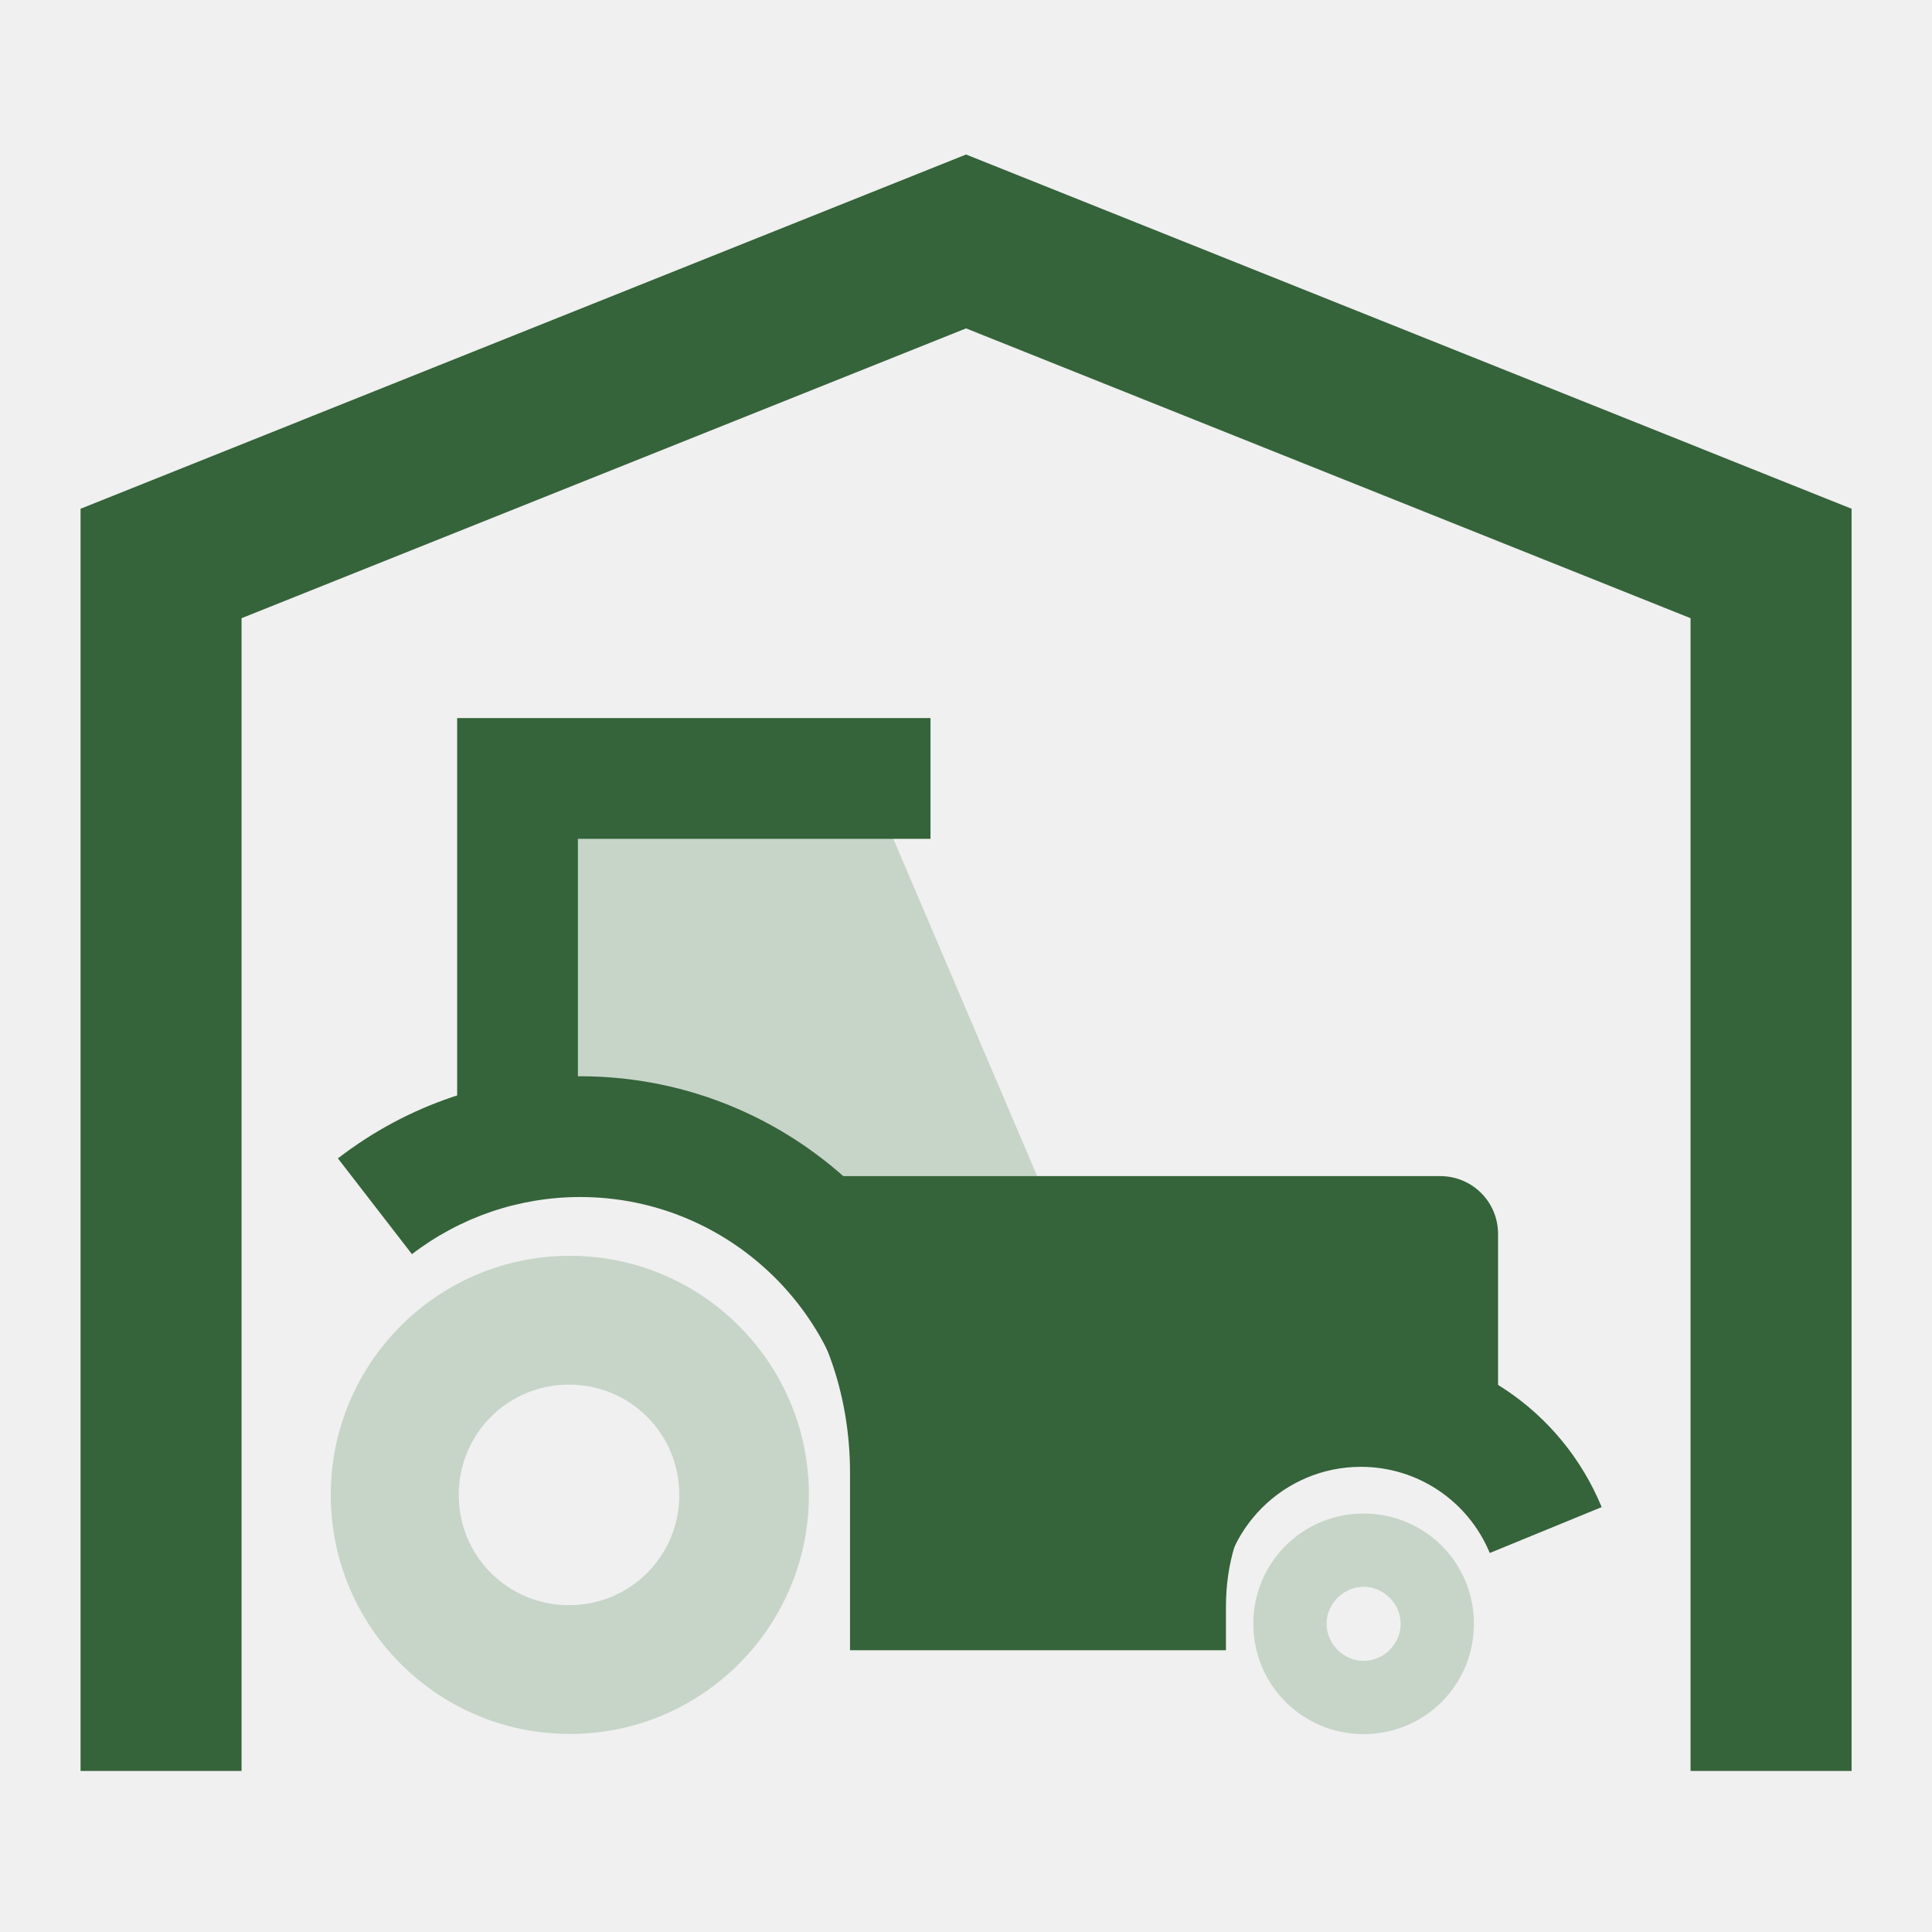
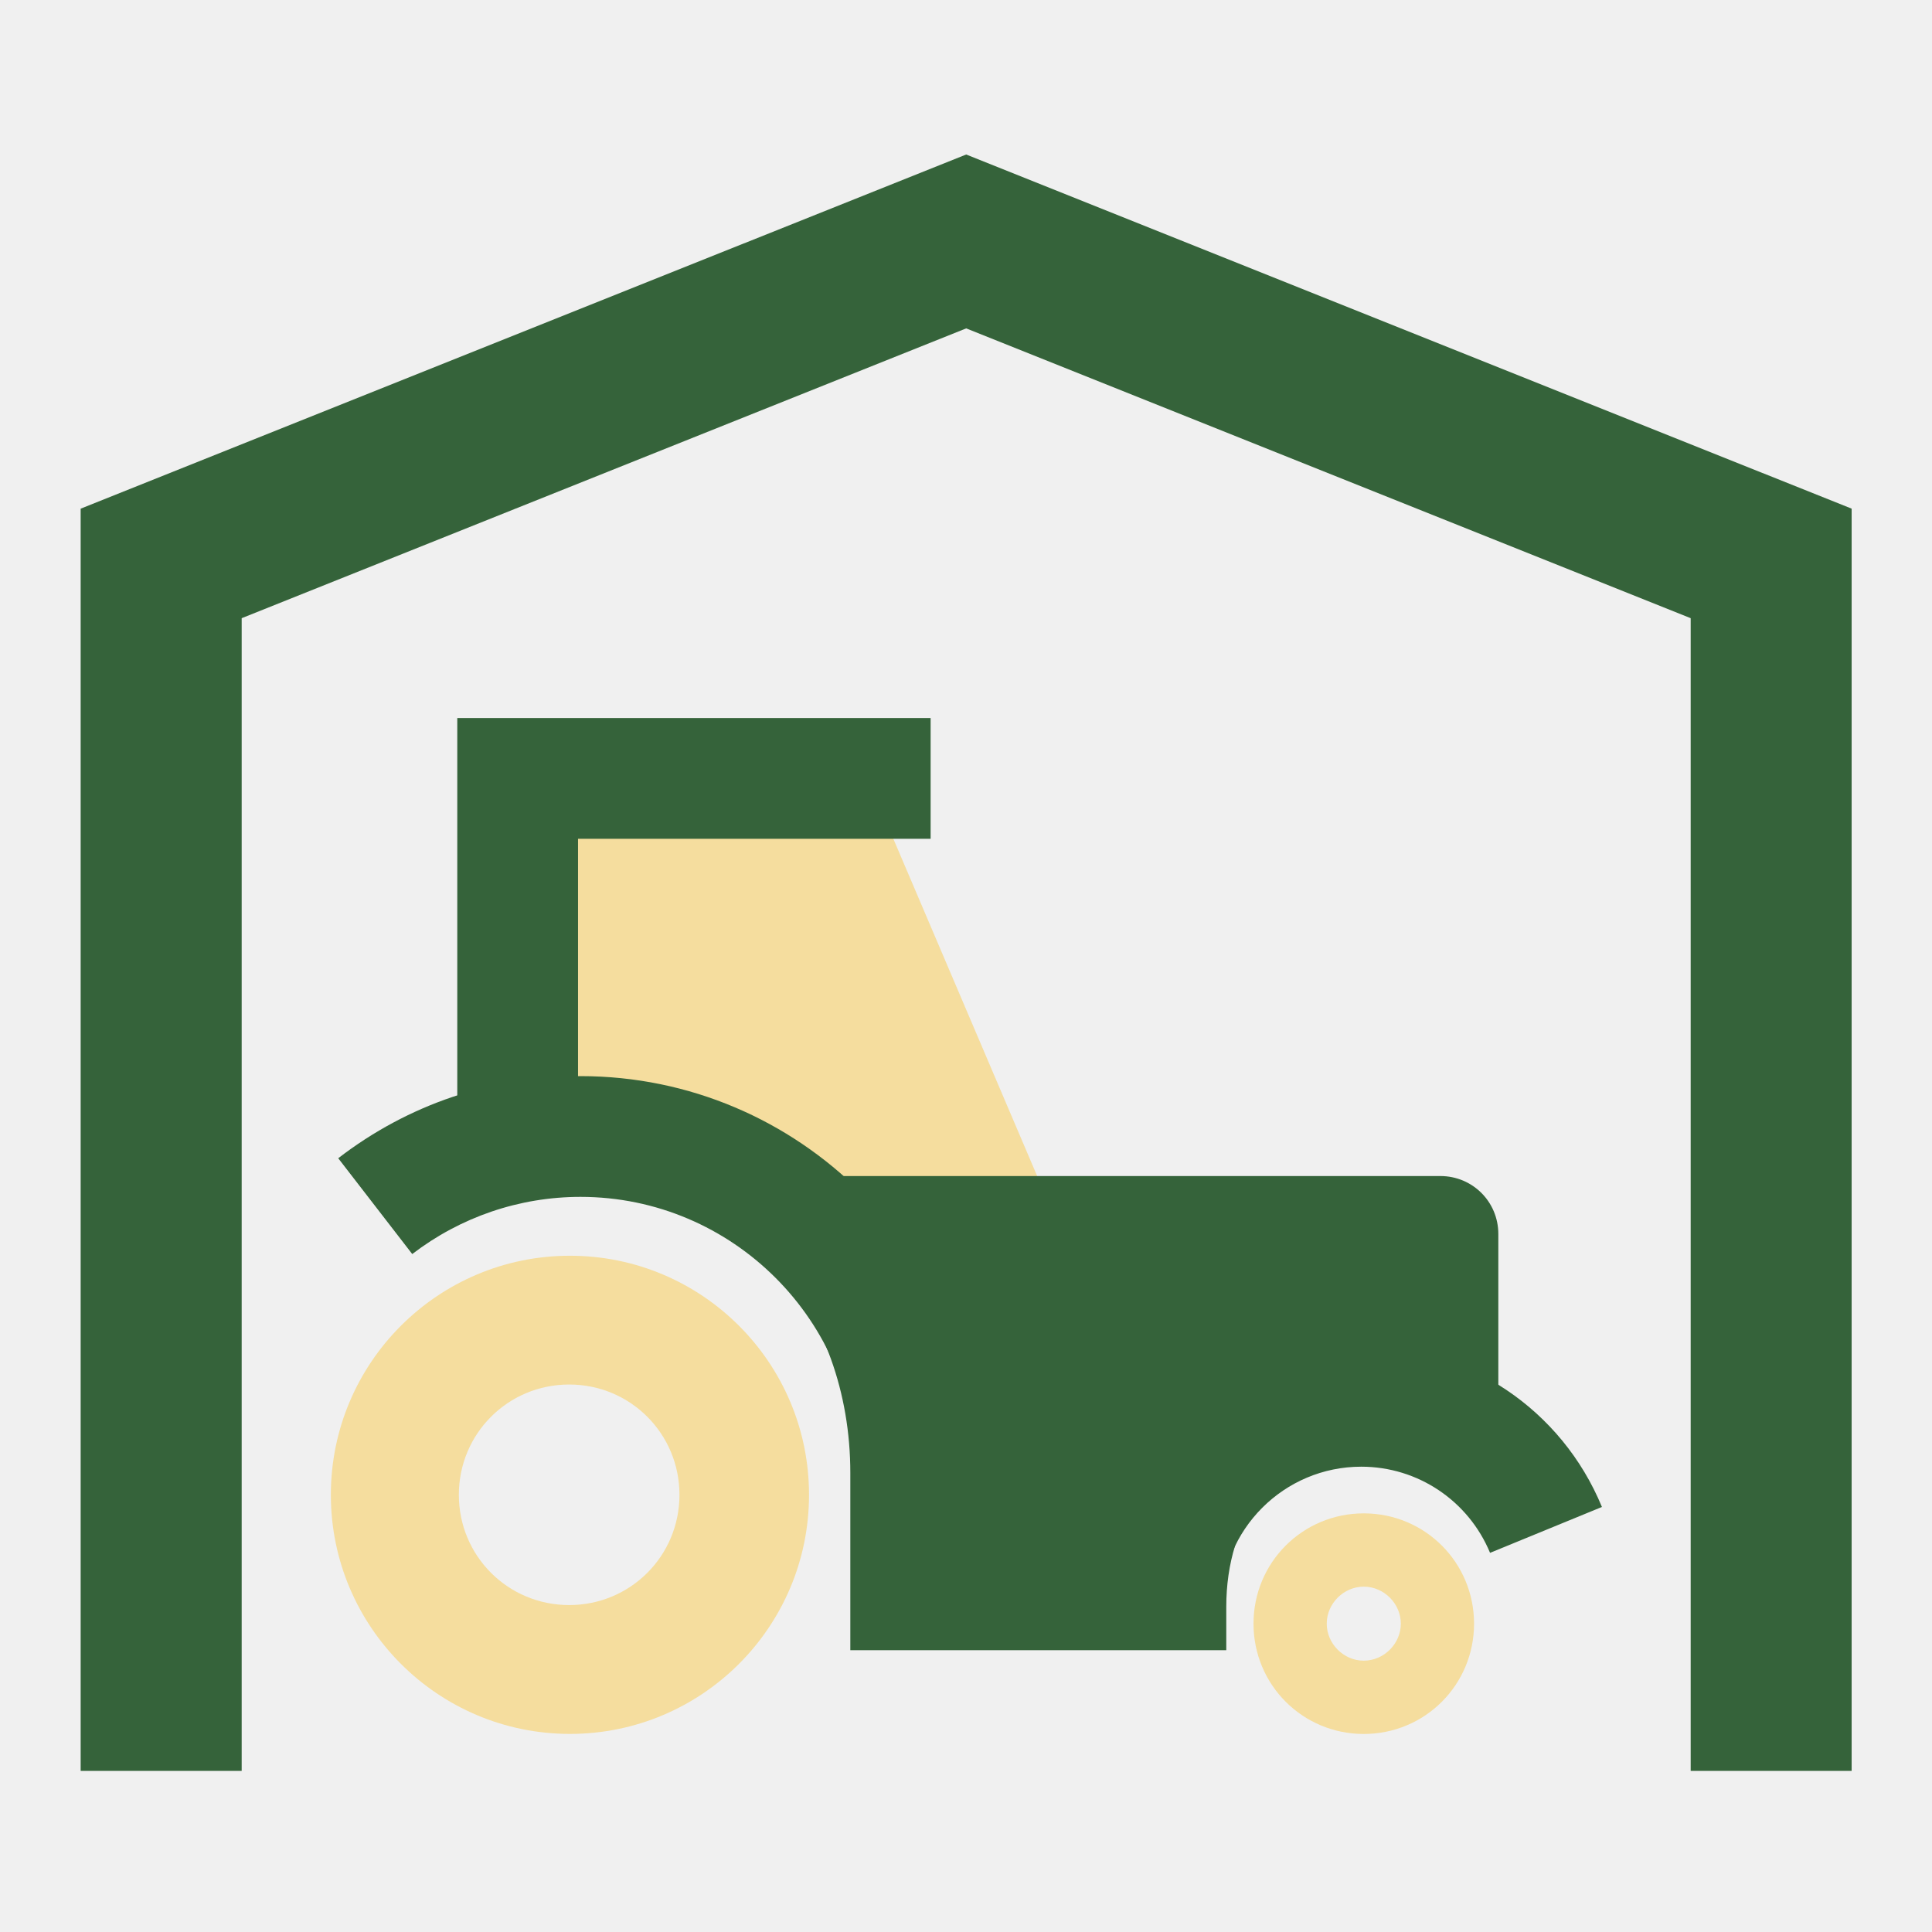
- <svg xmlns="http://www.w3.org/2000/svg" width="40" height="40" viewBox="0 0 40 40" fill="none">
-   <mask id="mask0_581_27239" style="mask-type:luminance" maskUnits="userSpaceOnUse" x="0" y="0" width="40" height="40">
-     <path d="M40 0H0V40H40V0Z" fill="white" />
+ <svg xmlns="http://www.w3.org/2000/svg" width="32" height="32" viewBox="0 0 32 32" fill="none">
+   <mask id="mask0_581_24143" style="mask-type:luminance" maskUnits="userSpaceOnUse" x="0" y="0" width="32" height="32">
+     <path d="M32 0H0V32H32V0Z" fill="white" />
  </mask>
-   <g mask="url(#mask0_581_27239)">
-     <path d="M38.335 36.666H35.001V12.799L20.001 6.799L5.001 12.799V36.666H1.668V10.533L20.001 3.199L38.335 10.533V36.666Z" fill="#35633A" />
-     <path d="M21.965 25.501H16.798L14.415 23.735H10.898V16.201H17.998L21.965 25.501Z" fill="#C7D5C9" />
-     <path d="M11.965 23.467H9.465V14.867H19.265V17.367H11.965V23.467Z" fill="#35633A" />
-     <path d="M14.782 24.35L12.016 24.433C15.366 24.433 17.599 27.15 17.599 30.5V34.166H25.382V33.266C25.382 31.483 26.366 30.016 28.149 30.016L31.016 30.133V25.55C31.016 24.883 30.482 24.35 29.816 24.35H14.766" fill="#35633A" />
-     <path d="M25.277 33.269H22.777C22.777 30.302 25.194 27.869 28.177 27.869C30.377 27.869 32.327 29.186 33.161 31.203L30.844 32.153C30.394 31.069 29.344 30.369 28.177 30.369C26.577 30.369 25.277 31.669 25.277 33.269Z" fill="#35633A" />
-     <path d="M20.229 30.5H17.729C17.729 27.35 15.163 24.783 12.013 24.783C10.746 24.783 9.529 25.2 8.529 25.966L6.996 23.983C8.446 22.866 10.179 22.283 12.013 22.283C16.546 22.283 20.229 25.966 20.229 30.5Z" fill="#35633A" />
-     <path d="M25.949 33.619C25.949 34.886 26.966 35.903 28.233 35.903C29.499 35.903 30.516 34.886 30.516 33.619C30.516 32.353 29.499 31.336 28.233 31.336C26.966 31.336 25.949 32.353 25.949 33.619ZM27.466 33.619C27.466 33.203 27.816 32.853 28.233 32.853C28.649 32.853 28.999 33.203 28.999 33.619C28.999 34.036 28.649 34.386 28.233 34.386C27.816 34.386 27.466 34.036 27.466 33.619Z" fill="#C7D5C9" />
-     <path d="M6.848 30.95C6.848 33.683 9.064 35.9 11.798 35.9C14.531 35.9 16.748 33.683 16.748 30.95C16.748 28.217 14.531 26 11.798 26C9.064 26 6.848 28.217 6.848 30.95ZM9.498 30.95C9.498 29.683 10.514 28.667 11.781 28.667C13.048 28.667 14.064 29.683 14.064 30.95C14.064 32.217 13.048 33.233 11.781 33.233C10.514 33.233 9.498 32.217 9.498 30.95Z" fill="#C7D5C9" />
+   <g mask="url(#mask0_581_24143)">
+     <path d="M30.669 29.332H28.003V10.239L16.003 5.439L4.003 10.239V29.332H1.336V8.425L16.003 2.559L30.669 8.425V29.332Z" fill="#35633A" />
+     <path d="M17.572 20.401H13.439L11.532 18.988H8.719V12.961H14.399L17.572 20.401Z" fill="#F5DD9E" />
+     <path d="M9.574 18.773H7.574V11.893H15.414V13.893H9.574V18.773Z" fill="#35633A" />
+     <path d="M11.831 19.479L9.617 19.545C12.297 19.545 14.084 21.718 14.084 24.398V27.332H20.311V26.612C20.311 25.185 21.097 24.012 22.524 24.012L24.817 24.105V20.439C24.817 19.905 24.39 19.479 23.857 19.479H11.817" fill="#35633A" />
+     <path d="M20.227 26.613H18.227C18.227 24.24 20.16 22.293 22.547 22.293C24.307 22.293 25.867 23.346 26.533 24.96L24.68 25.72C24.32 24.853 23.48 24.293 22.547 24.293C21.267 24.293 20.227 25.333 20.227 26.613Z" fill="#35633A" />
+     <path d="M16.188 24.398H14.188C14.188 21.878 12.135 19.824 9.615 19.824C8.602 19.824 7.628 20.158 6.828 20.771L5.602 19.184C6.762 18.291 8.148 17.824 9.615 17.824C13.242 17.824 16.188 20.771 16.188 24.398Z" fill="#35633A" />
+     <path d="M20.762 26.893C20.762 27.906 21.575 28.72 22.588 28.72C23.602 28.72 24.415 27.906 24.415 26.893C24.415 25.88 23.602 25.066 22.588 25.066C21.575 25.066 20.762 25.88 20.762 26.893ZM21.975 26.893C21.975 26.56 22.255 26.28 22.588 26.28C22.922 26.28 23.202 26.56 23.202 26.893C23.202 27.226 22.922 27.506 22.588 27.506C22.255 27.506 21.975 27.226 21.975 26.893Z" fill="#F5DD9E" />
+     <path d="M5.48 24.759C5.48 26.945 7.254 28.719 9.44 28.719C11.627 28.719 13.4 26.945 13.4 24.759C13.4 22.572 11.627 20.799 9.44 20.799C7.254 20.799 5.48 22.572 5.48 24.759ZM7.6 24.759C7.6 23.745 8.414 22.932 9.427 22.932C10.441 22.932 11.254 23.745 11.254 24.759C11.254 25.772 10.441 26.585 9.427 26.585C8.414 26.585 7.6 25.772 7.6 24.759Z" fill="#F5DD9E" />
  </g>
</svg>
